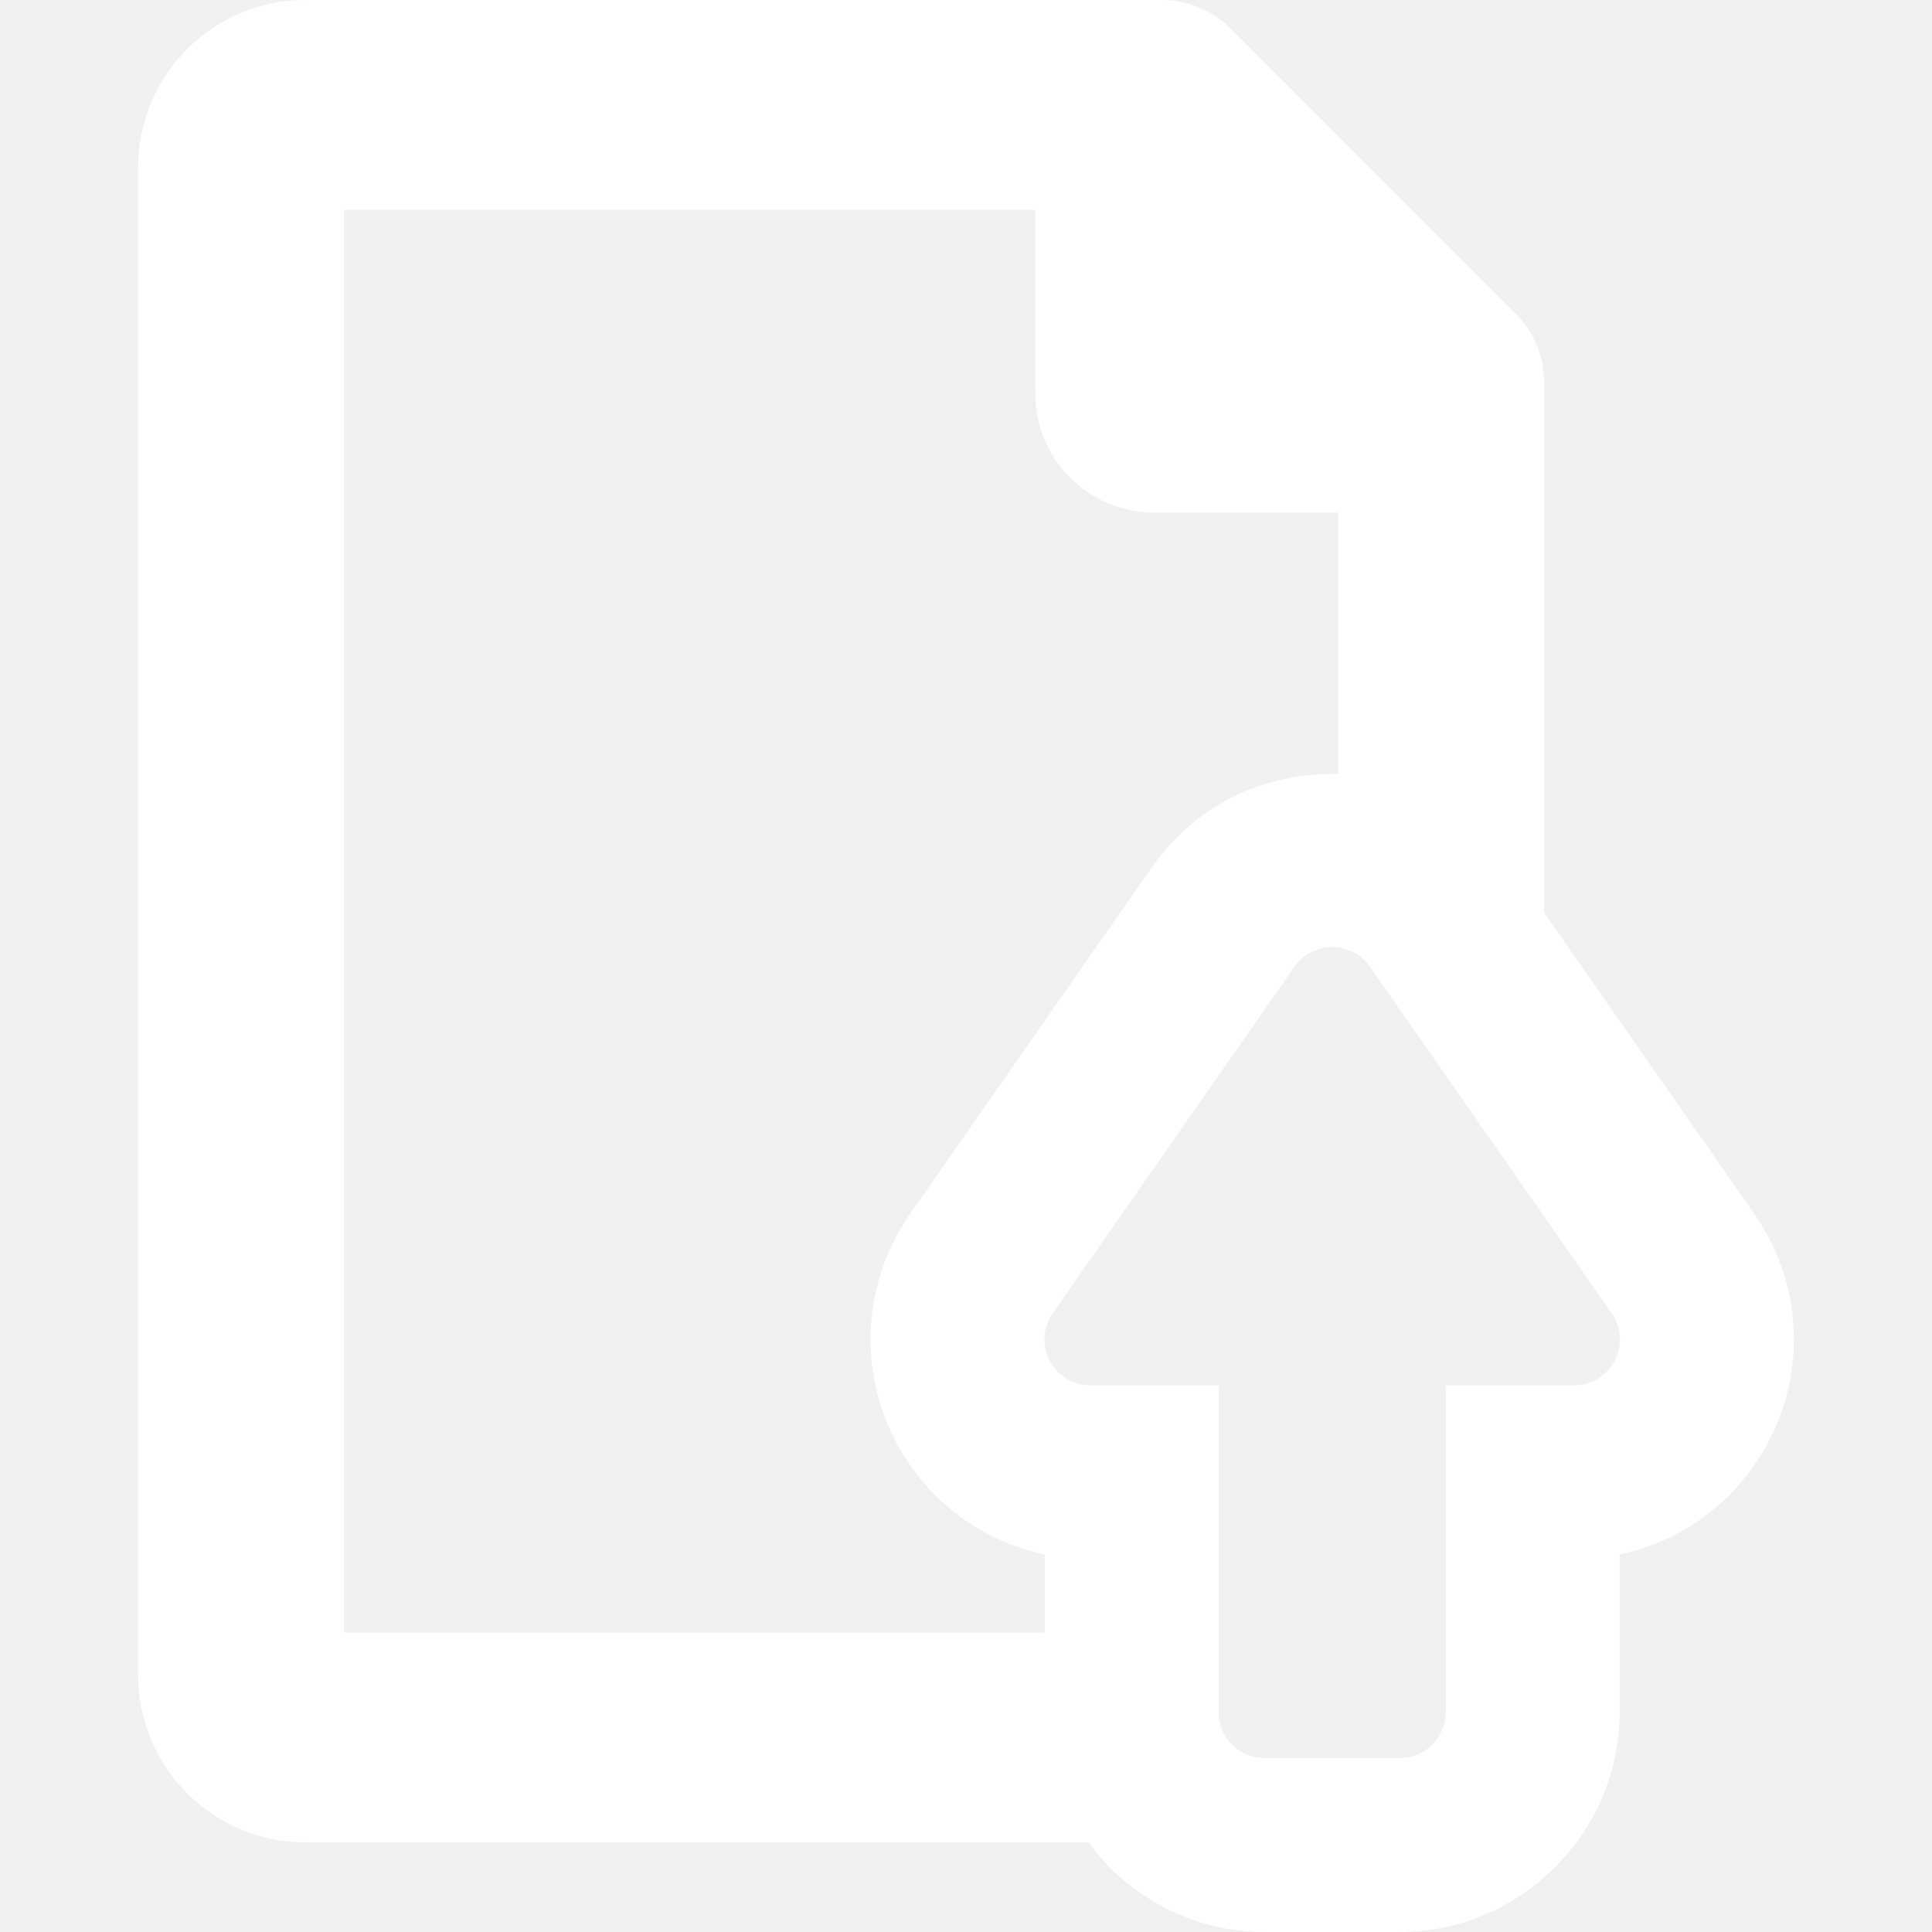
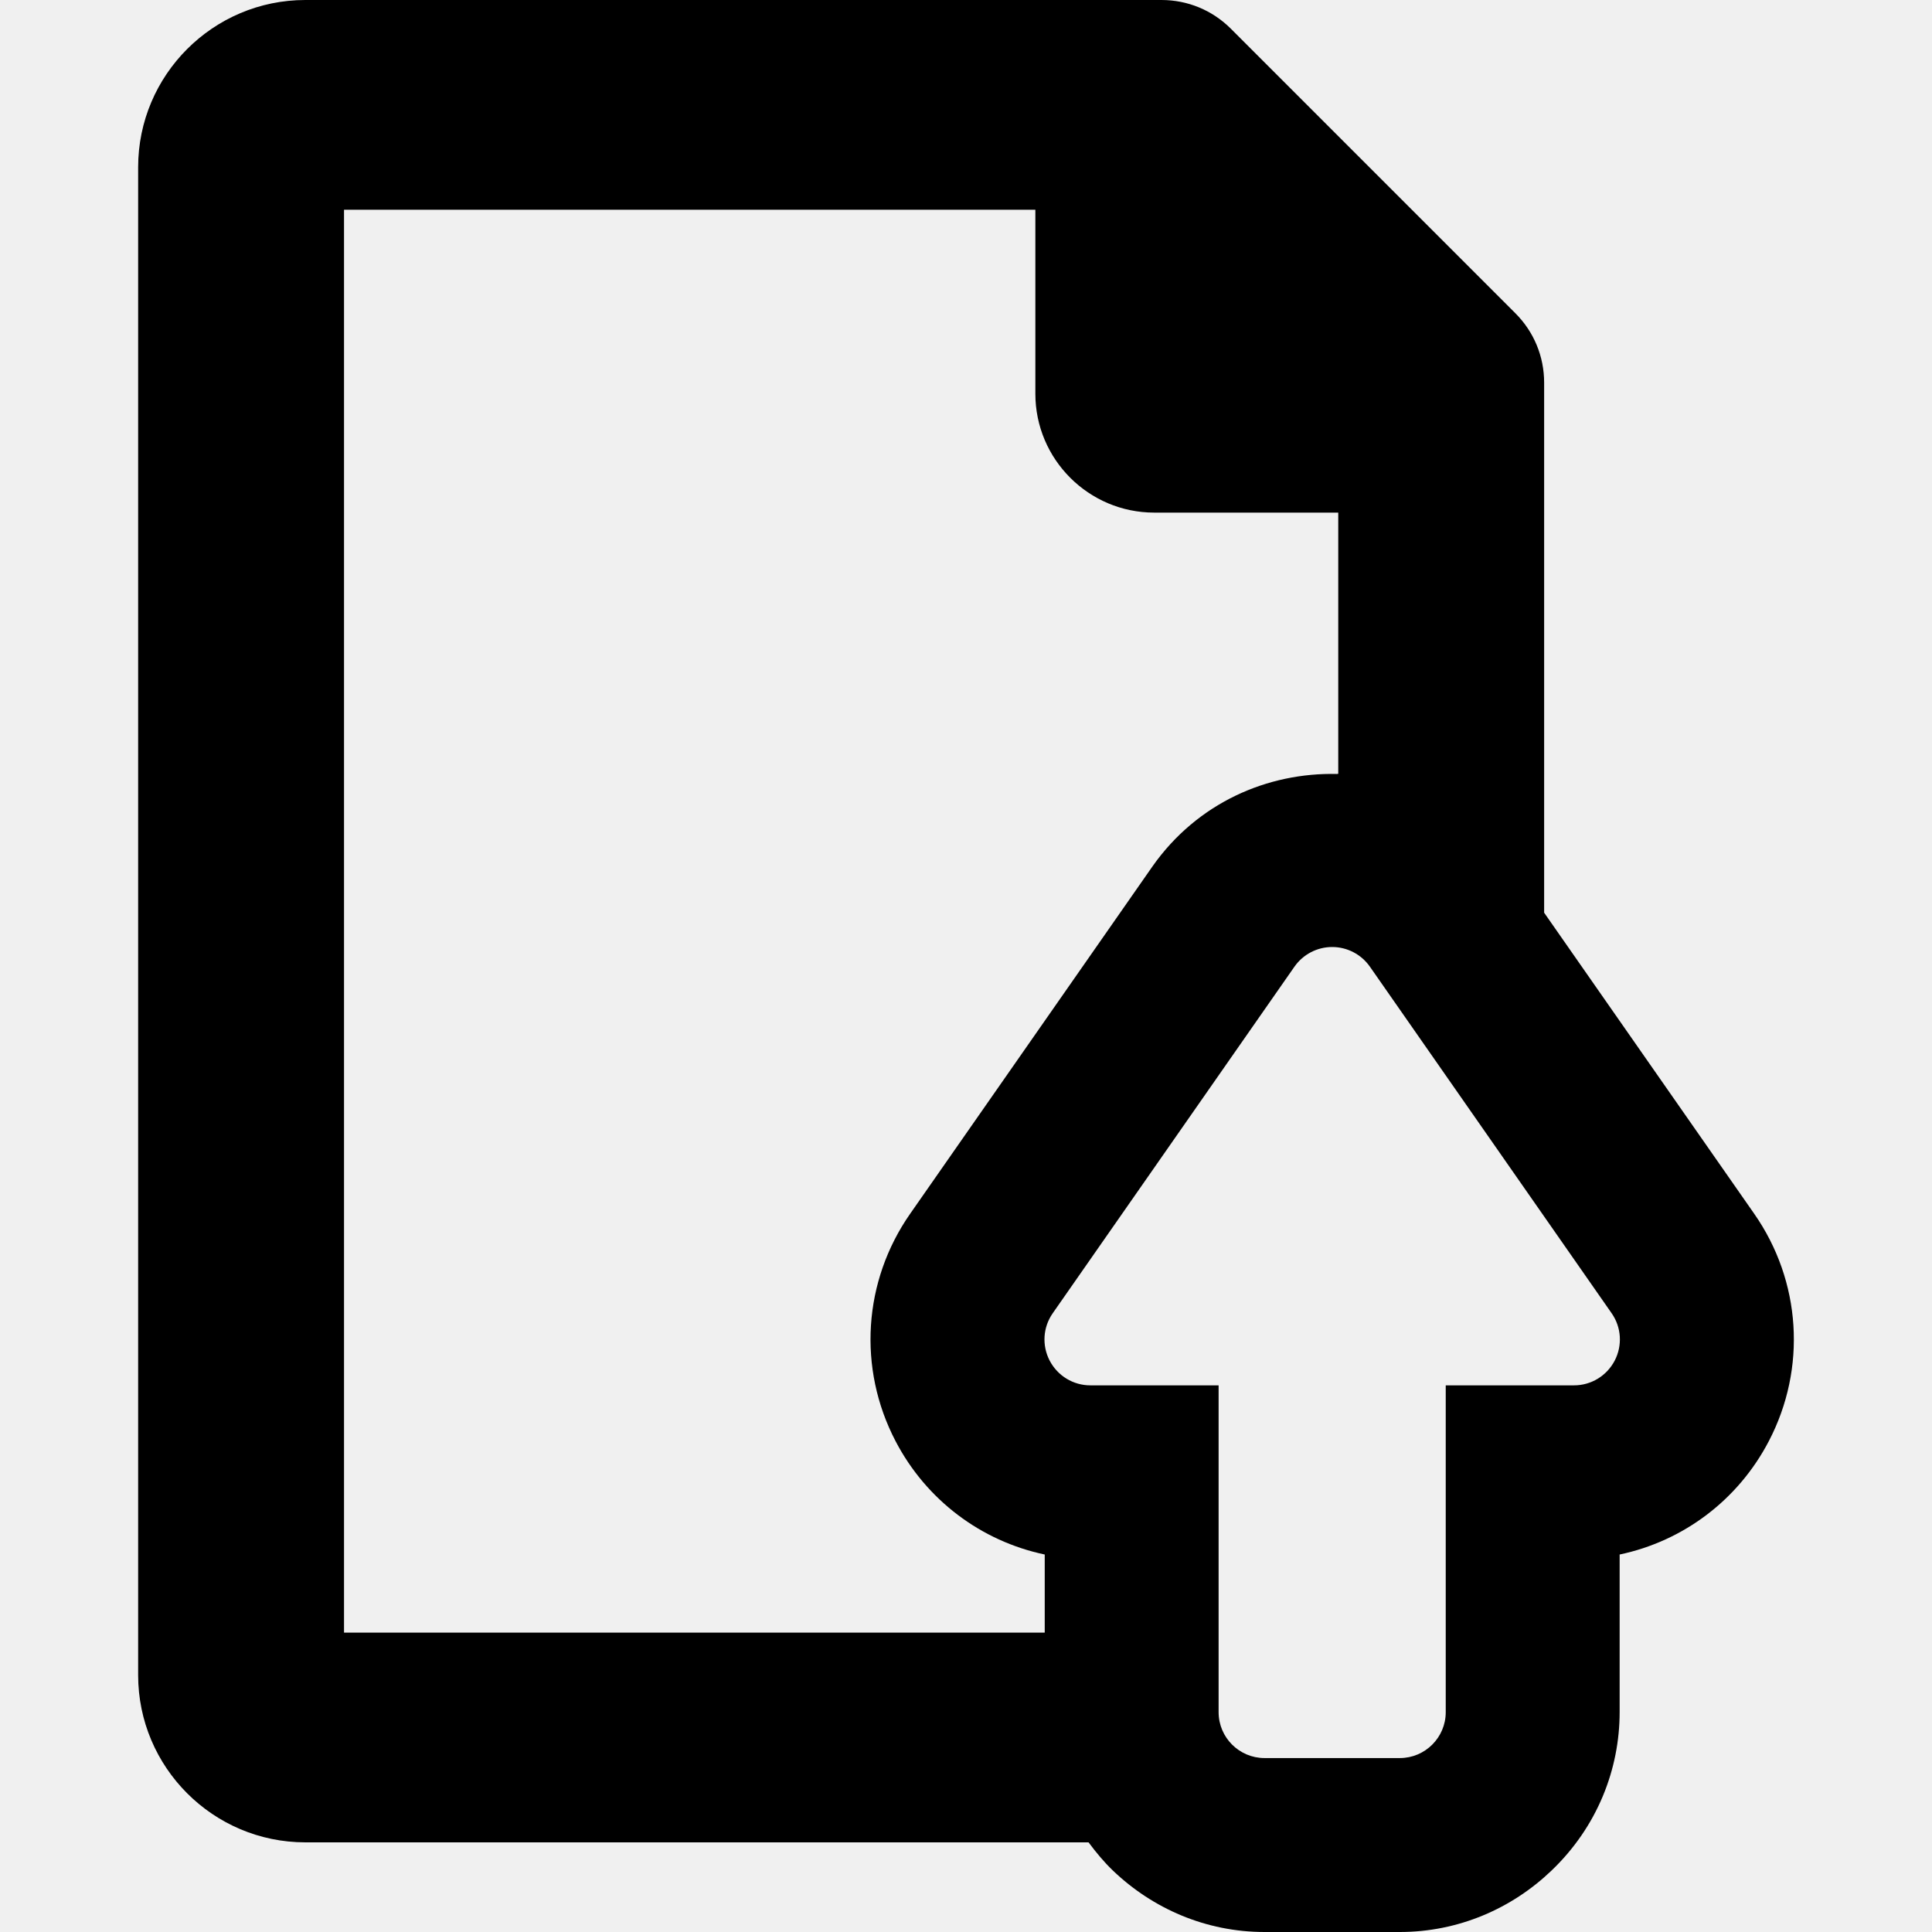
<svg xmlns="http://www.w3.org/2000/svg" version="1.1" id="Capa_1" x="0px" y="0px" viewBox="0 0 490.955 490.955" style="enable-background:new 0 0 490.955 490.955;" xml:space="preserve">
  <defs id="defs36" />
-   <path id="XMLID_448_" d="M445.767,308.42l-53.374-76.49v-20.656v-11.366V97.241c0-6.669-2.604-12.94-7.318-17.645L312.787,7.301  C308.073,2.588,301.796,0,295.149,0H77.597C54.161,0,35.103,19.066,35.103,42.494V425.68c0,23.427,19.059,42.494,42.494,42.494  h159.307h39.714c1.902,2.54,3.915,5,6.232,7.205c10.033,9.593,23.547,15.576,38.501,15.576c26.935,0-1.247,0,34.363,0  c14.936,0,28.483-5.982,38.517-15.576c11.693-11.159,17.348-25.825,17.348-40.29v-40.06c16.216-3.418,30.114-13.866,37.91-28.811  C459.151,347.704,457.731,325.554,445.767,308.42z M170.095,414.872H87.422V53.302h175.681v46.752  c0,16.655,13.547,30.209,30.209,30.209h46.76v66.377h-0.255v0.039c-17.685-0.415-35.529,7.285-46.934,23.46l-61.586,88.28  c-11.965,17.134-13.387,39.284-3.722,57.799c7.795,14.945,21.692,25.393,37.91,28.811v19.842h-10.29H170.095z M410.316,345.771  c-2.03,3.866-5.99,6.271-10.337,6.271h-0.016h-32.575v83.048c0,6.437-5.239,11.662-11.659,11.662h-0.017H321.35h-0.017  c-6.423,0-11.662-5.225-11.662-11.662v-83.048h-32.574h-0.016c-4.346,0-8.308-2.405-10.336-6.271  c-2.012-3.866-1.725-8.49,0.783-12.07l61.424-88.064c2.189-3.123,5.769-4.984,9.57-4.984h0.017c3.802,0,7.38,1.861,9.568,4.984  l61.427,88.064C412.04,337.28,412.328,341.905,410.316,345.771z" style="fill:#ffffff;fill-opacity:1" />
+   <path id="XMLID_448_" d="M445.767,308.42l-53.374-76.49v-20.656v-11.366V97.241c0-6.669-2.604-12.94-7.318-17.645L312.787,7.301  C308.073,2.588,301.796,0,295.149,0H77.597C54.161,0,35.103,19.066,35.103,42.494V425.68c0,23.427,19.059,42.494,42.494,42.494  h159.307h39.714c1.902,2.54,3.915,5,6.232,7.205c10.033,9.593,23.547,15.576,38.501,15.576c26.935,0-1.247,0,34.363,0  c14.936,0,28.483-5.982,38.517-15.576c11.693-11.159,17.348-25.825,17.348-40.29v-40.06c16.216-3.418,30.114-13.866,37.91-28.811  C459.151,347.704,457.731,325.554,445.767,308.42z M170.095,414.872H87.422V53.302h175.681v46.752  c0,16.655,13.547,30.209,30.209,30.209h46.76v66.377h-0.255v0.039c-17.685-0.415-35.529,7.285-46.934,23.46l-61.586,88.28  c-11.965,17.134-13.387,39.284-3.722,57.799c7.795,14.945,21.692,25.393,37.91,28.811v19.842h-10.29H170.095z M410.316,345.771  c-2.03,3.866-5.99,6.271-10.337,6.271h-0.016h-32.575v83.048c0,6.437-5.239,11.662-11.659,11.662h-0.017H321.35h-0.017  c-6.423,0-11.662-5.225-11.662-11.662v-83.048h-32.574h-0.016c-4.346,0-8.308-2.405-10.336-6.271  c-2.012-3.866-1.725-8.49,0.783-12.07l61.424-88.064c2.189-3.123,5.769-4.984,9.57-4.984h0.017c3.802,0,7.38,1.861,9.568,4.984  l61.427,88.064C412.04,337.28,412.328,341.905,410.316,345.771z" style="fill:#000000;fill-opacity:1" />
  <g id="g3">
</g>
  <g id="g5">
</g>
  <g id="g7">
</g>
  <g id="g9">
</g>
  <g id="g11">
</g>
  <g id="g13">
</g>
  <g id="g15">
</g>
  <g id="g17">
</g>
  <g id="g19">
</g>
  <g id="g21">
</g>
  <g id="g23">
</g>
  <g id="g25">
</g>
  <g id="g27">
</g>
  <g id="g29">
</g>
  <g id="g31">
</g>
</svg>
